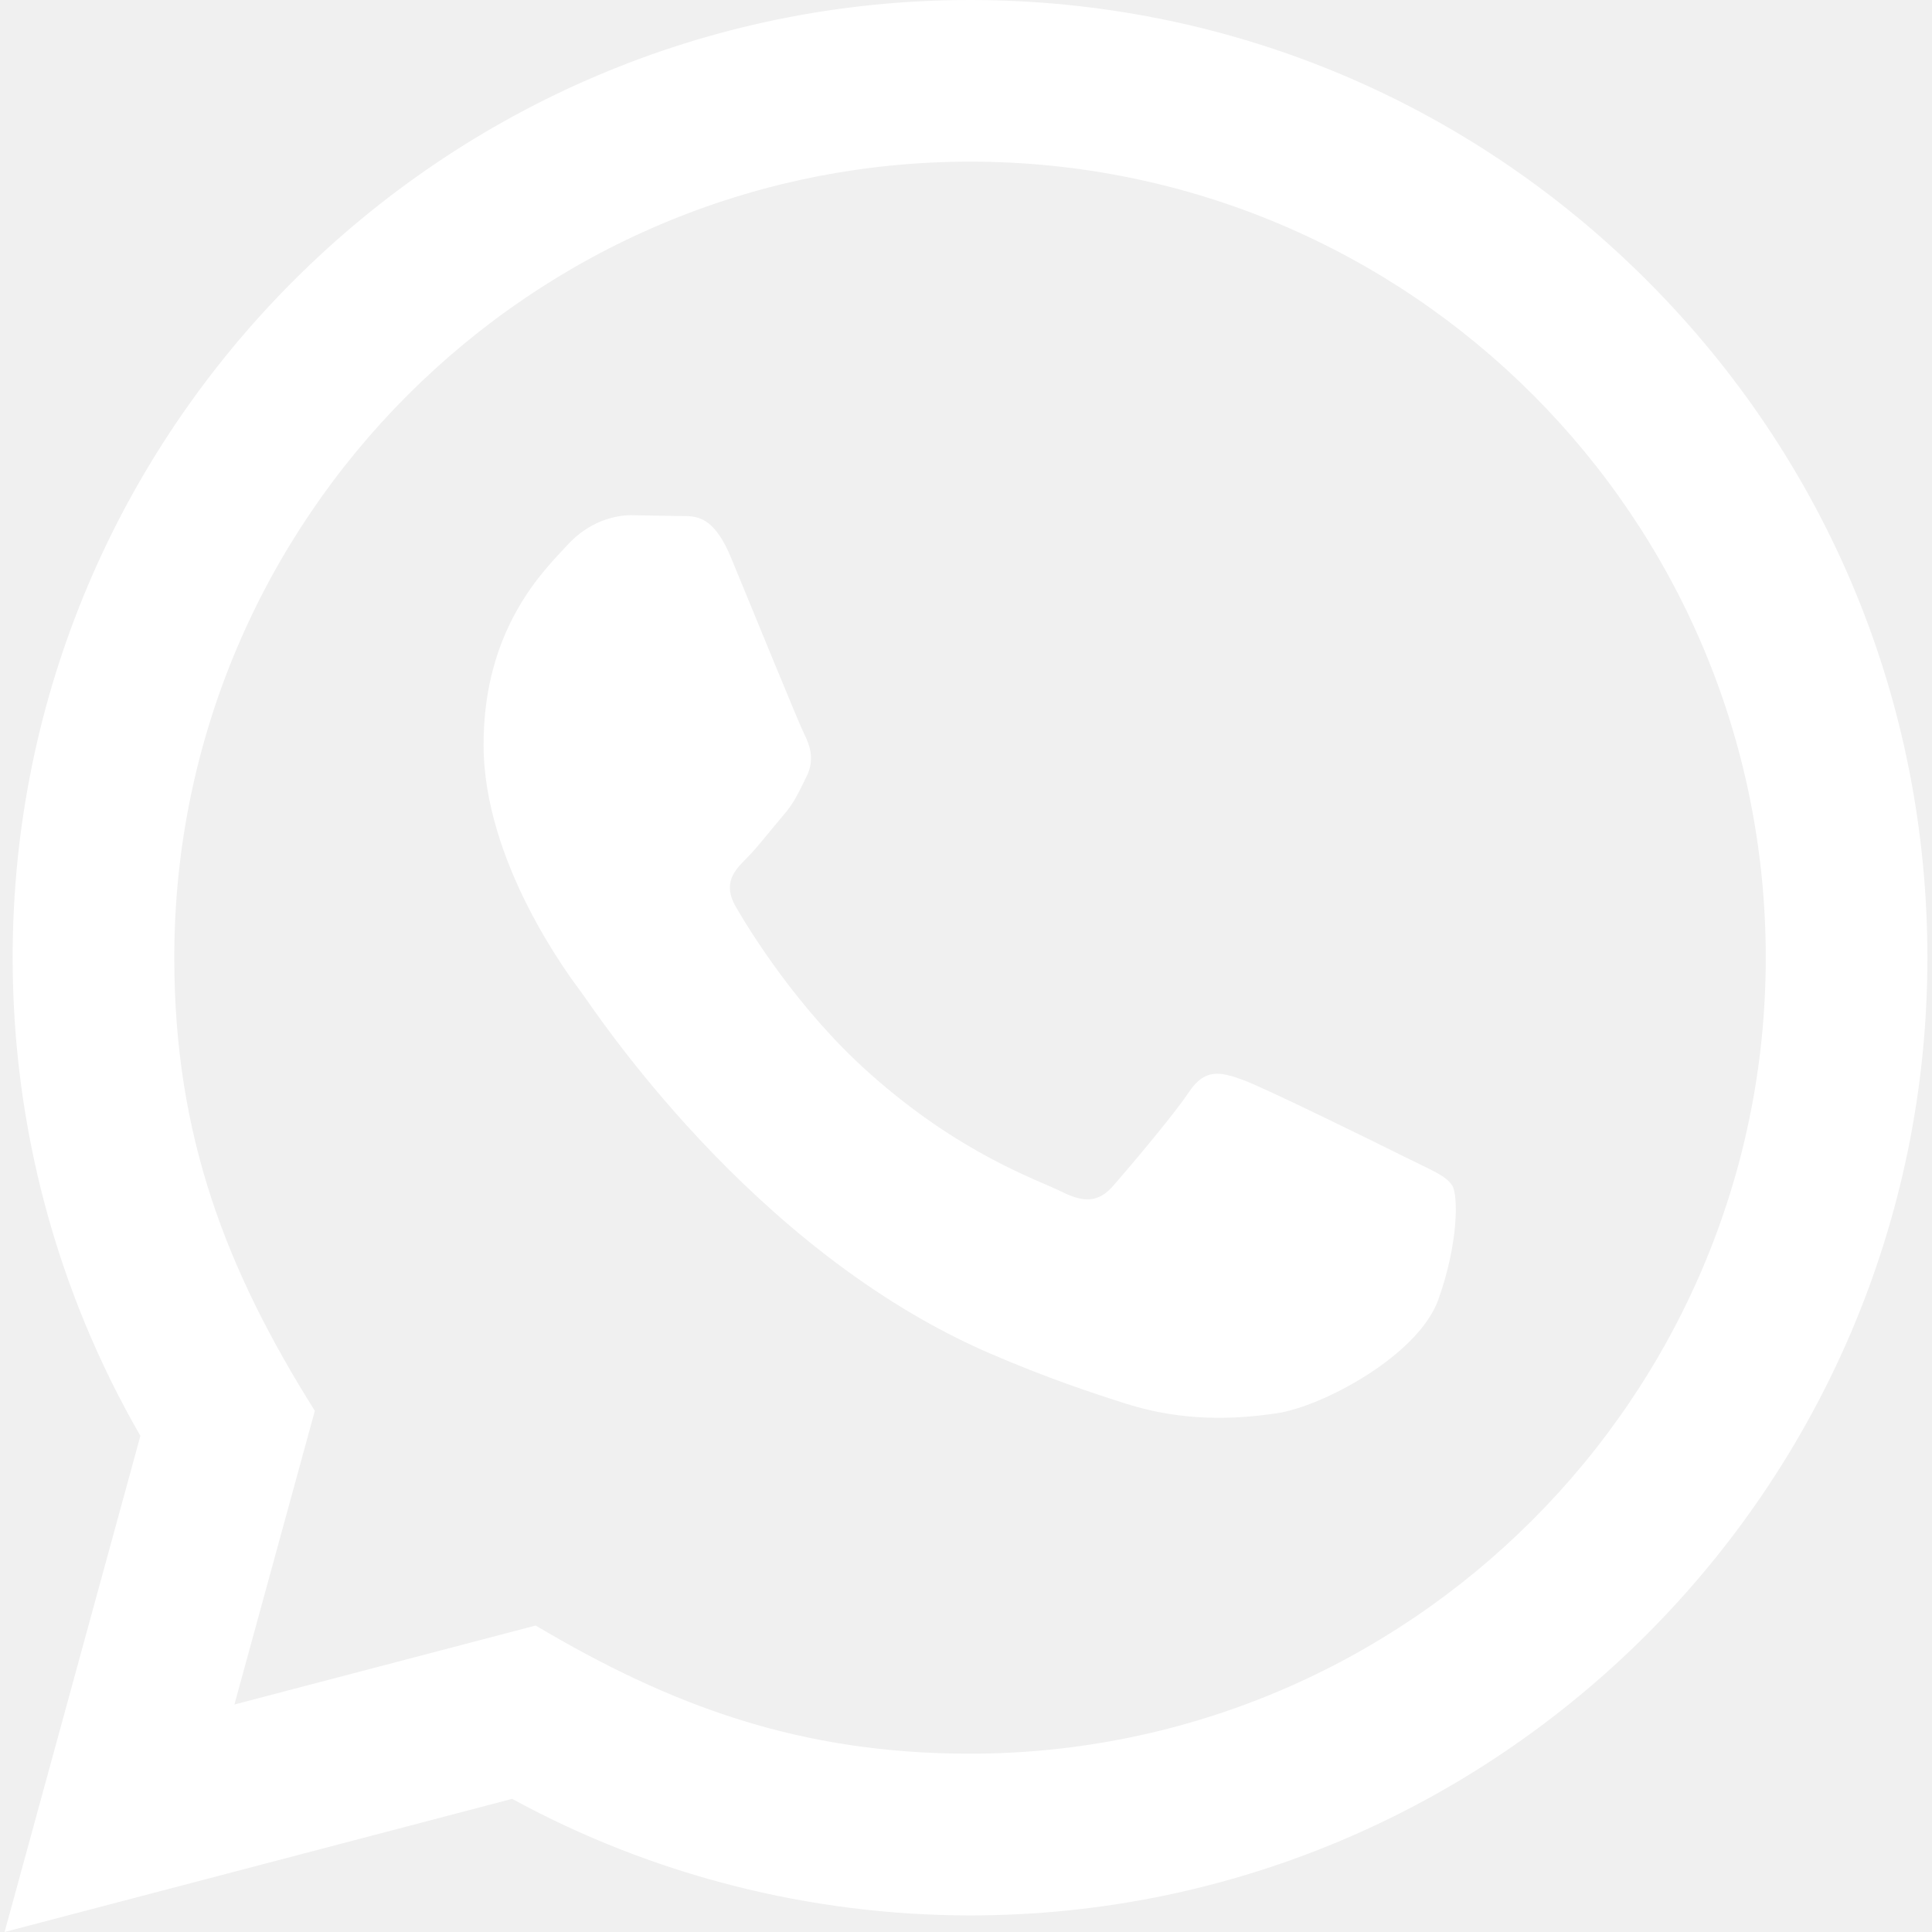
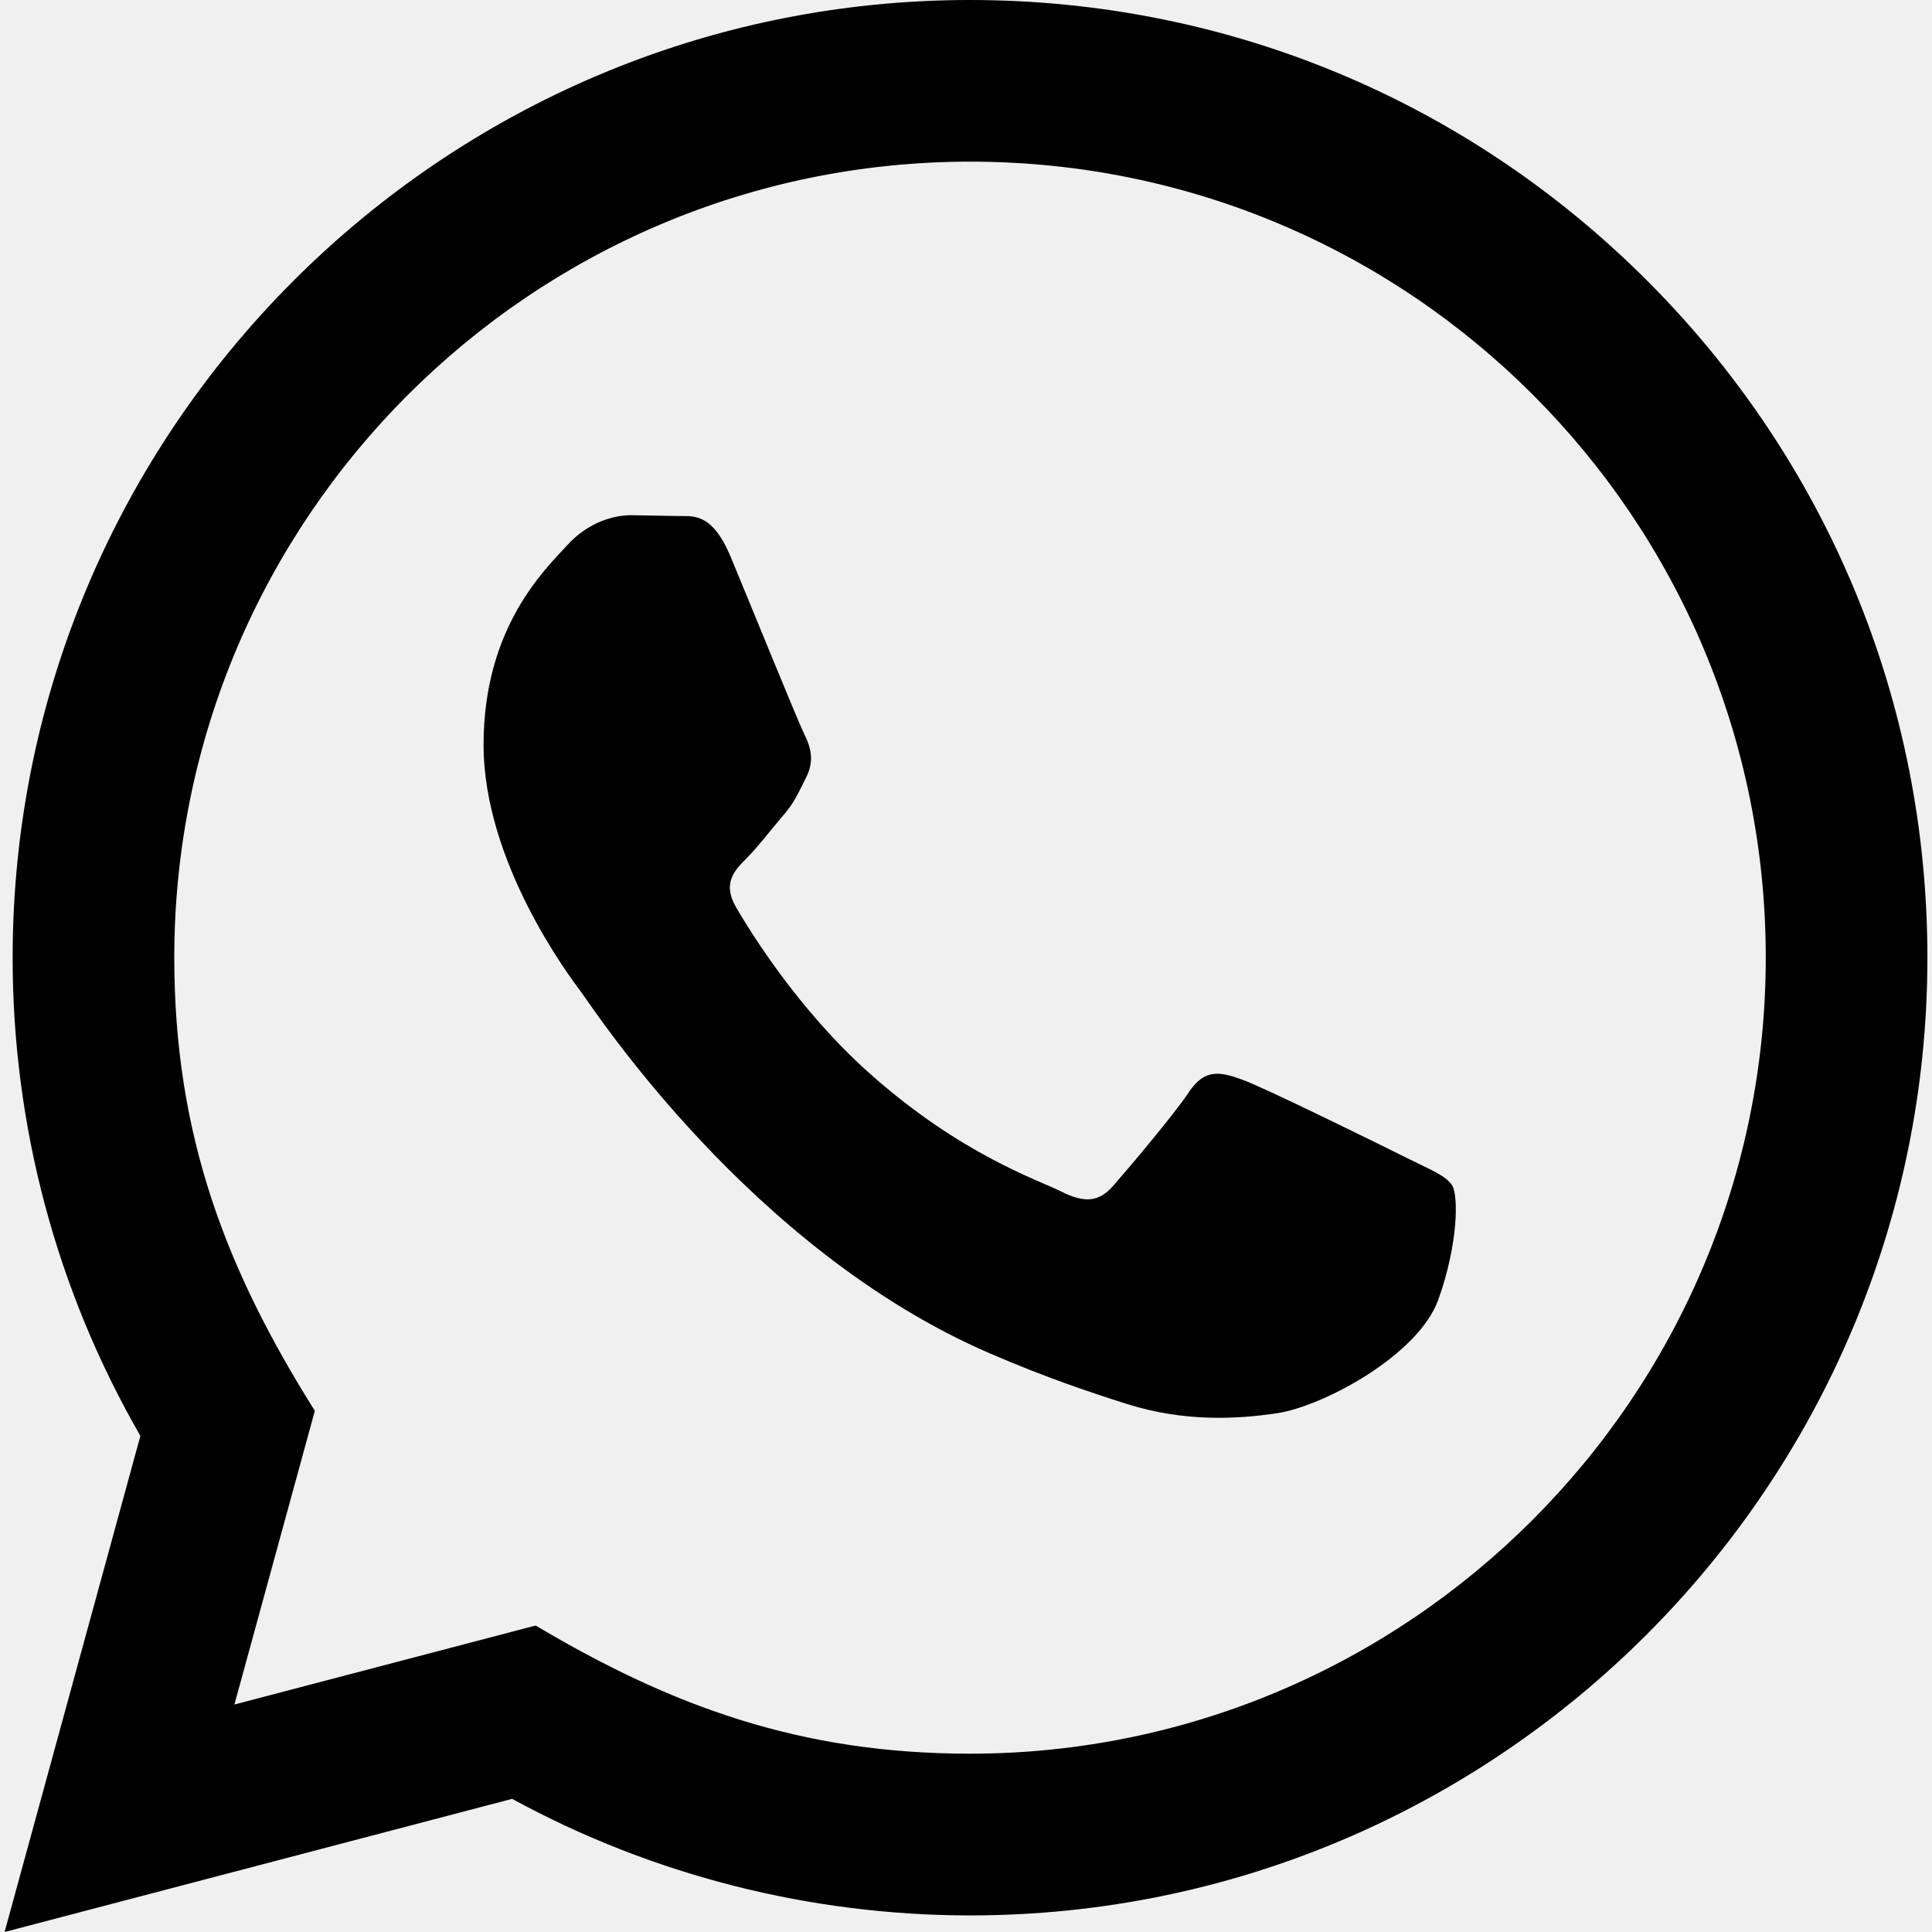
- <svg xmlns="http://www.w3.org/2000/svg" width="24" height="24" fill="#fff" viewBox="0 0 24 24">
+ <svg xmlns="http://www.w3.org/2000/svg" width="24" height="24" fill="currentColor" viewBox="0 0 24 24">
  <path d="M.057 24l1.687-6.163c-1.041-1.804-1.588-3.849-1.587-5.946.003-6.556 5.338-11.891 11.893-11.891 3.181.001 6.167 1.24 8.413 3.488 2.245 2.248 3.481 5.236 3.48 8.414-.003 6.557-5.338 11.892-11.893 11.892-1.99-.001-3.951-.5-5.688-1.448l-6.305 1.654zm6.597-3.807c1.676.995 3.276 1.591 5.392 1.592 5.448 0 9.886-4.434 9.889-9.885.002-5.462-4.415-9.89-9.881-9.892-5.452 0-9.887 4.434-9.889 9.884-.001 2.225.651 3.891 1.746 5.634l-.999 3.648 3.742-.981zm11.387-5.464c-.074-.124-.272-.198-.57-.347-.297-.149-1.758-.868-2.031-.967-.272-.099-.47-.149-.669.149-.198.297-.768.967-.941 1.165-.173.198-.347.223-.644.074-.297-.149-1.255-.462-2.39-1.475-.883-.788-1.48-1.761-1.653-2.059-.173-.297-.018-.458.13-.606.134-.133.297-.347.446-.521.151-.172.2-.296.3-.495.099-.198.05-.372-.025-.521-.075-.148-.669-1.611-.916-2.206-.242-.579-.487-.501-.669-.51l-.57-.01c-.198 0-.52.074-.792.372s-1.04 1.016-1.04 2.479 1.065 2.876 1.213 3.074c.149.198 2.095 3.2 5.076 4.487.709.306 1.263.489 1.694.626.712.226 1.36.194 1.872.118.571-.085 1.758-.719 2.006-1.413.248-.695.248-1.29.173-1.414z" />
</svg>
